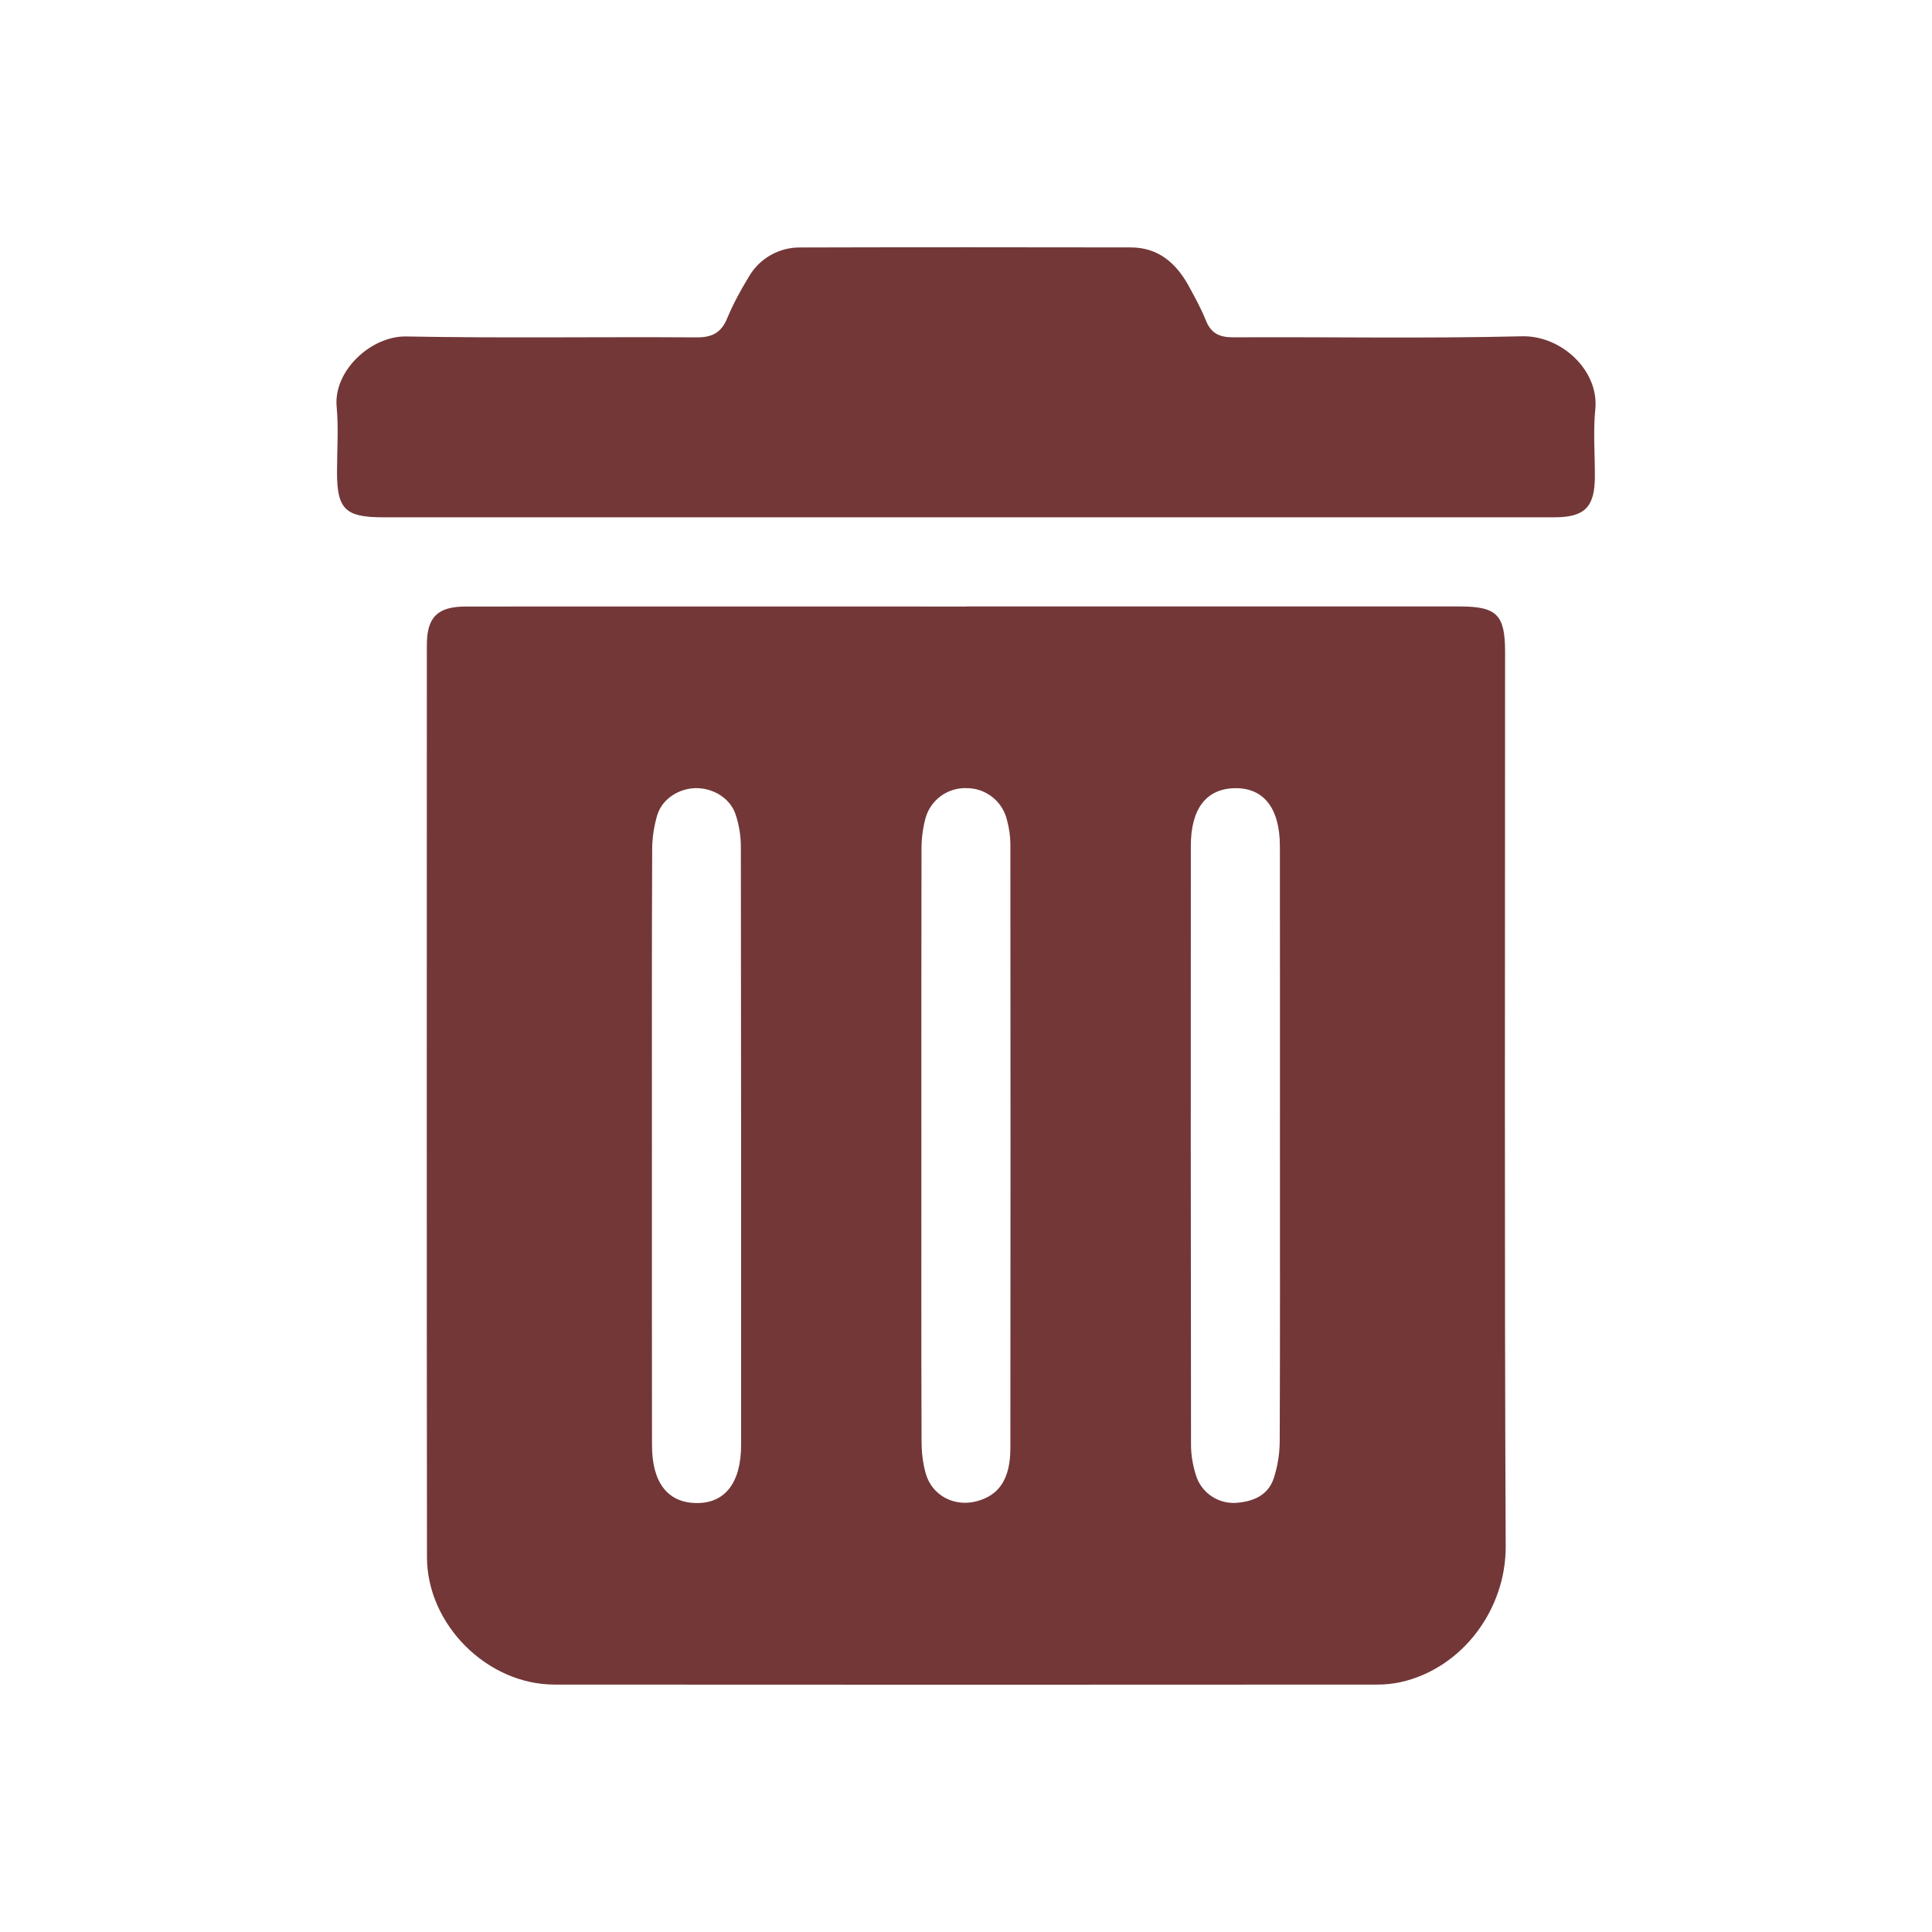
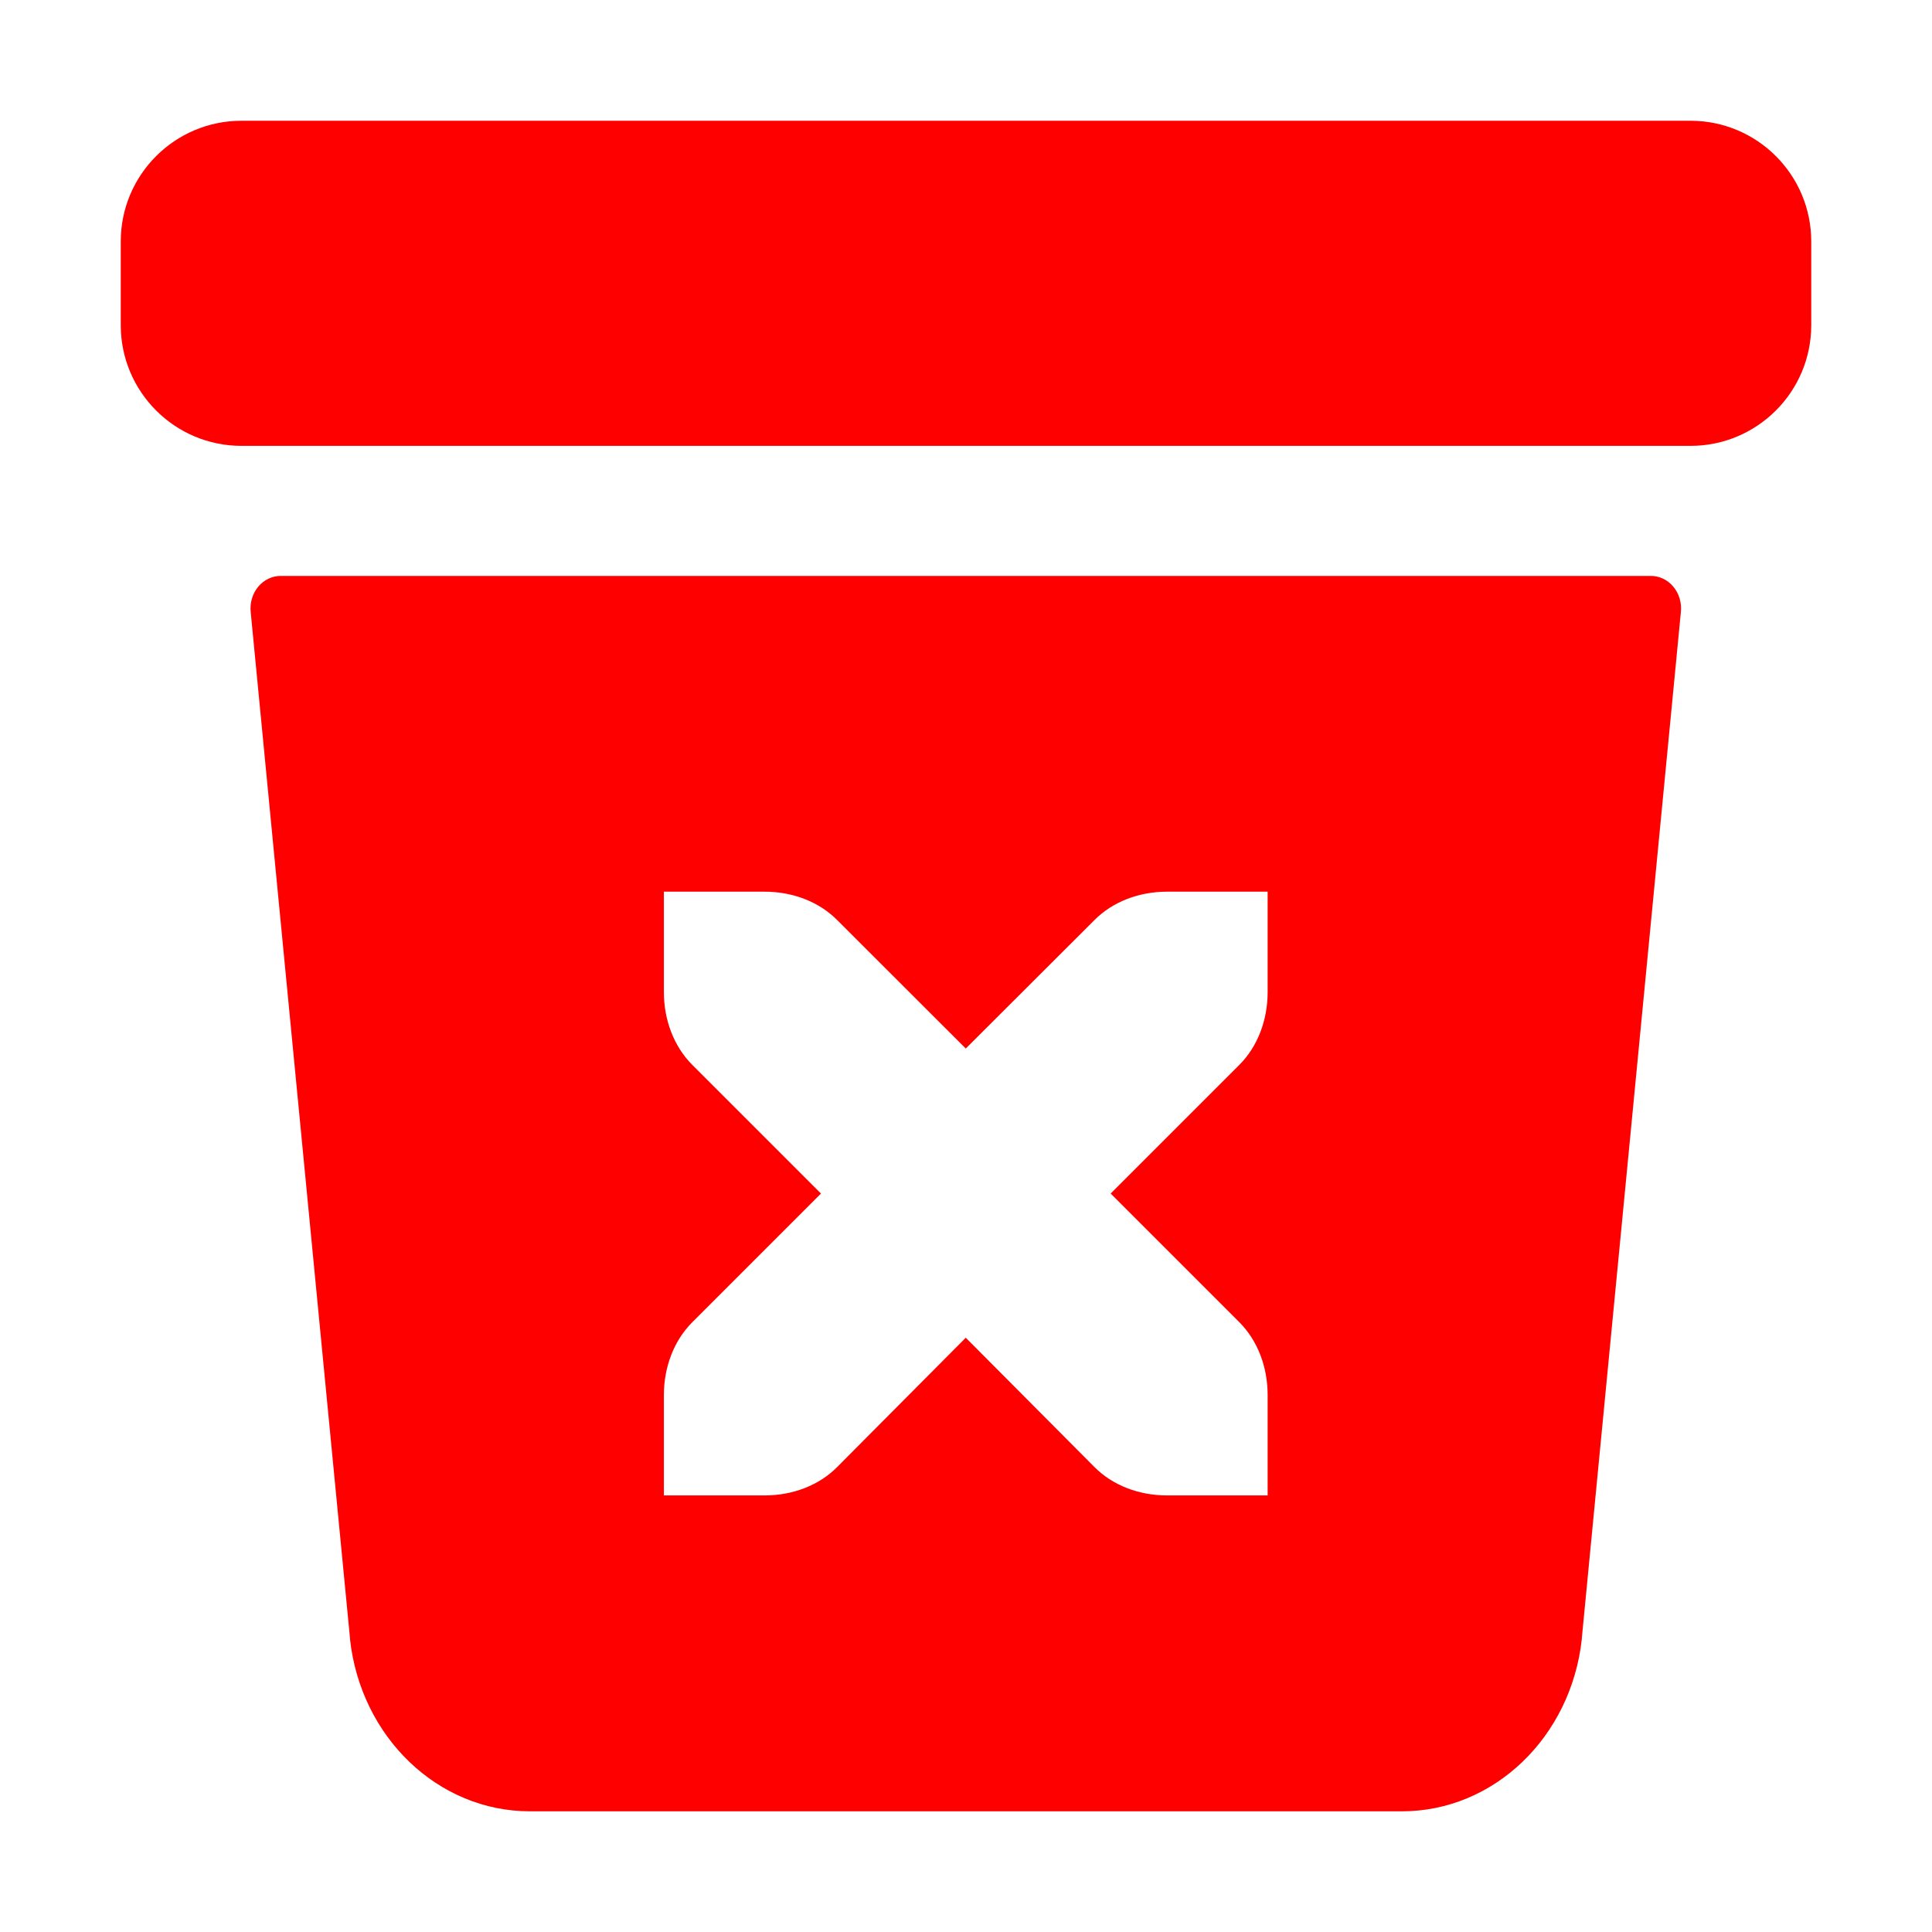
- <svg xmlns="http://www.w3.org/2000/svg" viewBox="0 0 32 32">
-   <path d="M16.002 10.045h8.179c.61 0 .748.139.748.751 0 4.94-.012 9.878.01 14.817.005 1.042-.717 2.019-1.738 2.248a1.817 1.817 0 0 1-.394.041c-4.54.002-9.081.004-13.622 0-1.116 0-2.112-.995-2.113-2.11-.005-5.036-.003-10.072-.002-15.108 0-.464.178-.638.648-.638 2.761-.002 5.523 0 8.284 0zm-5.204 8.931c0 1.654-.001 3.309.001 4.963.001.615.257.946.726.956.478.011.749-.33.75-.96.001-3.308.001-6.616-.004-9.924a1.72 1.72 0 0 0-.086-.518c-.086-.263-.353-.432-.637-.439-.286-.006-.576.17-.66.441a2.017 2.017 0 0 0-.086.572c-.007 1.637-.004 3.273-.004 4.91zm4.463.006c0 1.627-.003 3.255.003 4.882 0 .183.02.373.071.548.107.363.475.55.84.454.377-.099.56-.374.56-.883.003-3.334.003-6.669 0-10.003 0-.131-.021-.266-.055-.392a.685.685 0 0 0-.674-.534.682.682 0 0 0-.683.521 1.98 1.98 0 0 0-.06.498c-.004 1.636-.002 3.272-.002 4.909zm5.939.021c0-1.663.001-3.325-.001-4.988-.001-.631-.27-.97-.75-.96-.469.01-.725.34-.725.956a4689.8 4689.8 0 0 0 .003 9.924c0 .182.037.371.096.543a.653.653 0 0 0 .65.414c.278-.02.531-.12.625-.41a2.01 2.01 0 0 0 .098-.596c.007-1.628.004-3.255.004-4.883zM16.003 8.568H6.337c-.616 0-.755-.137-.755-.744 0-.363.027-.729-.006-1.088-.055-.593.568-1.174 1.153-1.163 1.602.03 3.204.004 4.806.015.258.002.41-.075.509-.315.098-.236.222-.464.355-.682a.97.97 0 0 1 .86-.492c1.823-.005 3.647-.004 5.47-.001.458 0 .755.263.963.644.101.186.205.374.283.57.087.215.23.276.453.275 1.593-.008 3.187.022 4.78-.017.656-.016 1.28.57 1.215 1.21-.037.369-.005.744-.007 1.115-.002.504-.167.672-.667.673h-9.745z" fill="#733737" />
+ <svg xmlns="http://www.w3.org/2000/svg" height="32" viewBox="0 0 32 32" width="32">
+   <g fill="#f00" stroke-width=".065">
+     <rect height="5.385" rx="2" width="28" x="2" y="2" />
+     <path d="m4.652 9.539a.5.538 0 0 0 -.5.594l1.645 17a.094.101 0 0 0 0 .014 3 3.231 0 0 0 2.98 2.854h14.443a3 3.231 0 0 0 2.98-2.854v-.014l1.641-17a.5.538 0 0 0 -.5-.594zm6.344 5.23h1.668c.467 0 .901.167 1.201.469l2.131 2.129 2.133-2.129c.3-.302.735-.469 1.201-.469h1.666v1.666c0 .46-.165.897-.465 1.199l-2.135 2.135 2.135 2.135c.3.302.465.739.465 1.199v1.666h-1.666c-.467 0-.901-.167-1.201-.469l-2.133-2.143-2.131 2.143c-.3.302-.735.469-1.201.469h-1.668v-1.666c0-.46.167-.898.467-1.199l2.135-2.135-2.135-2.135c-.3-.302-.467-.739-.467-1.199z" />
+   </g>
</svg>
